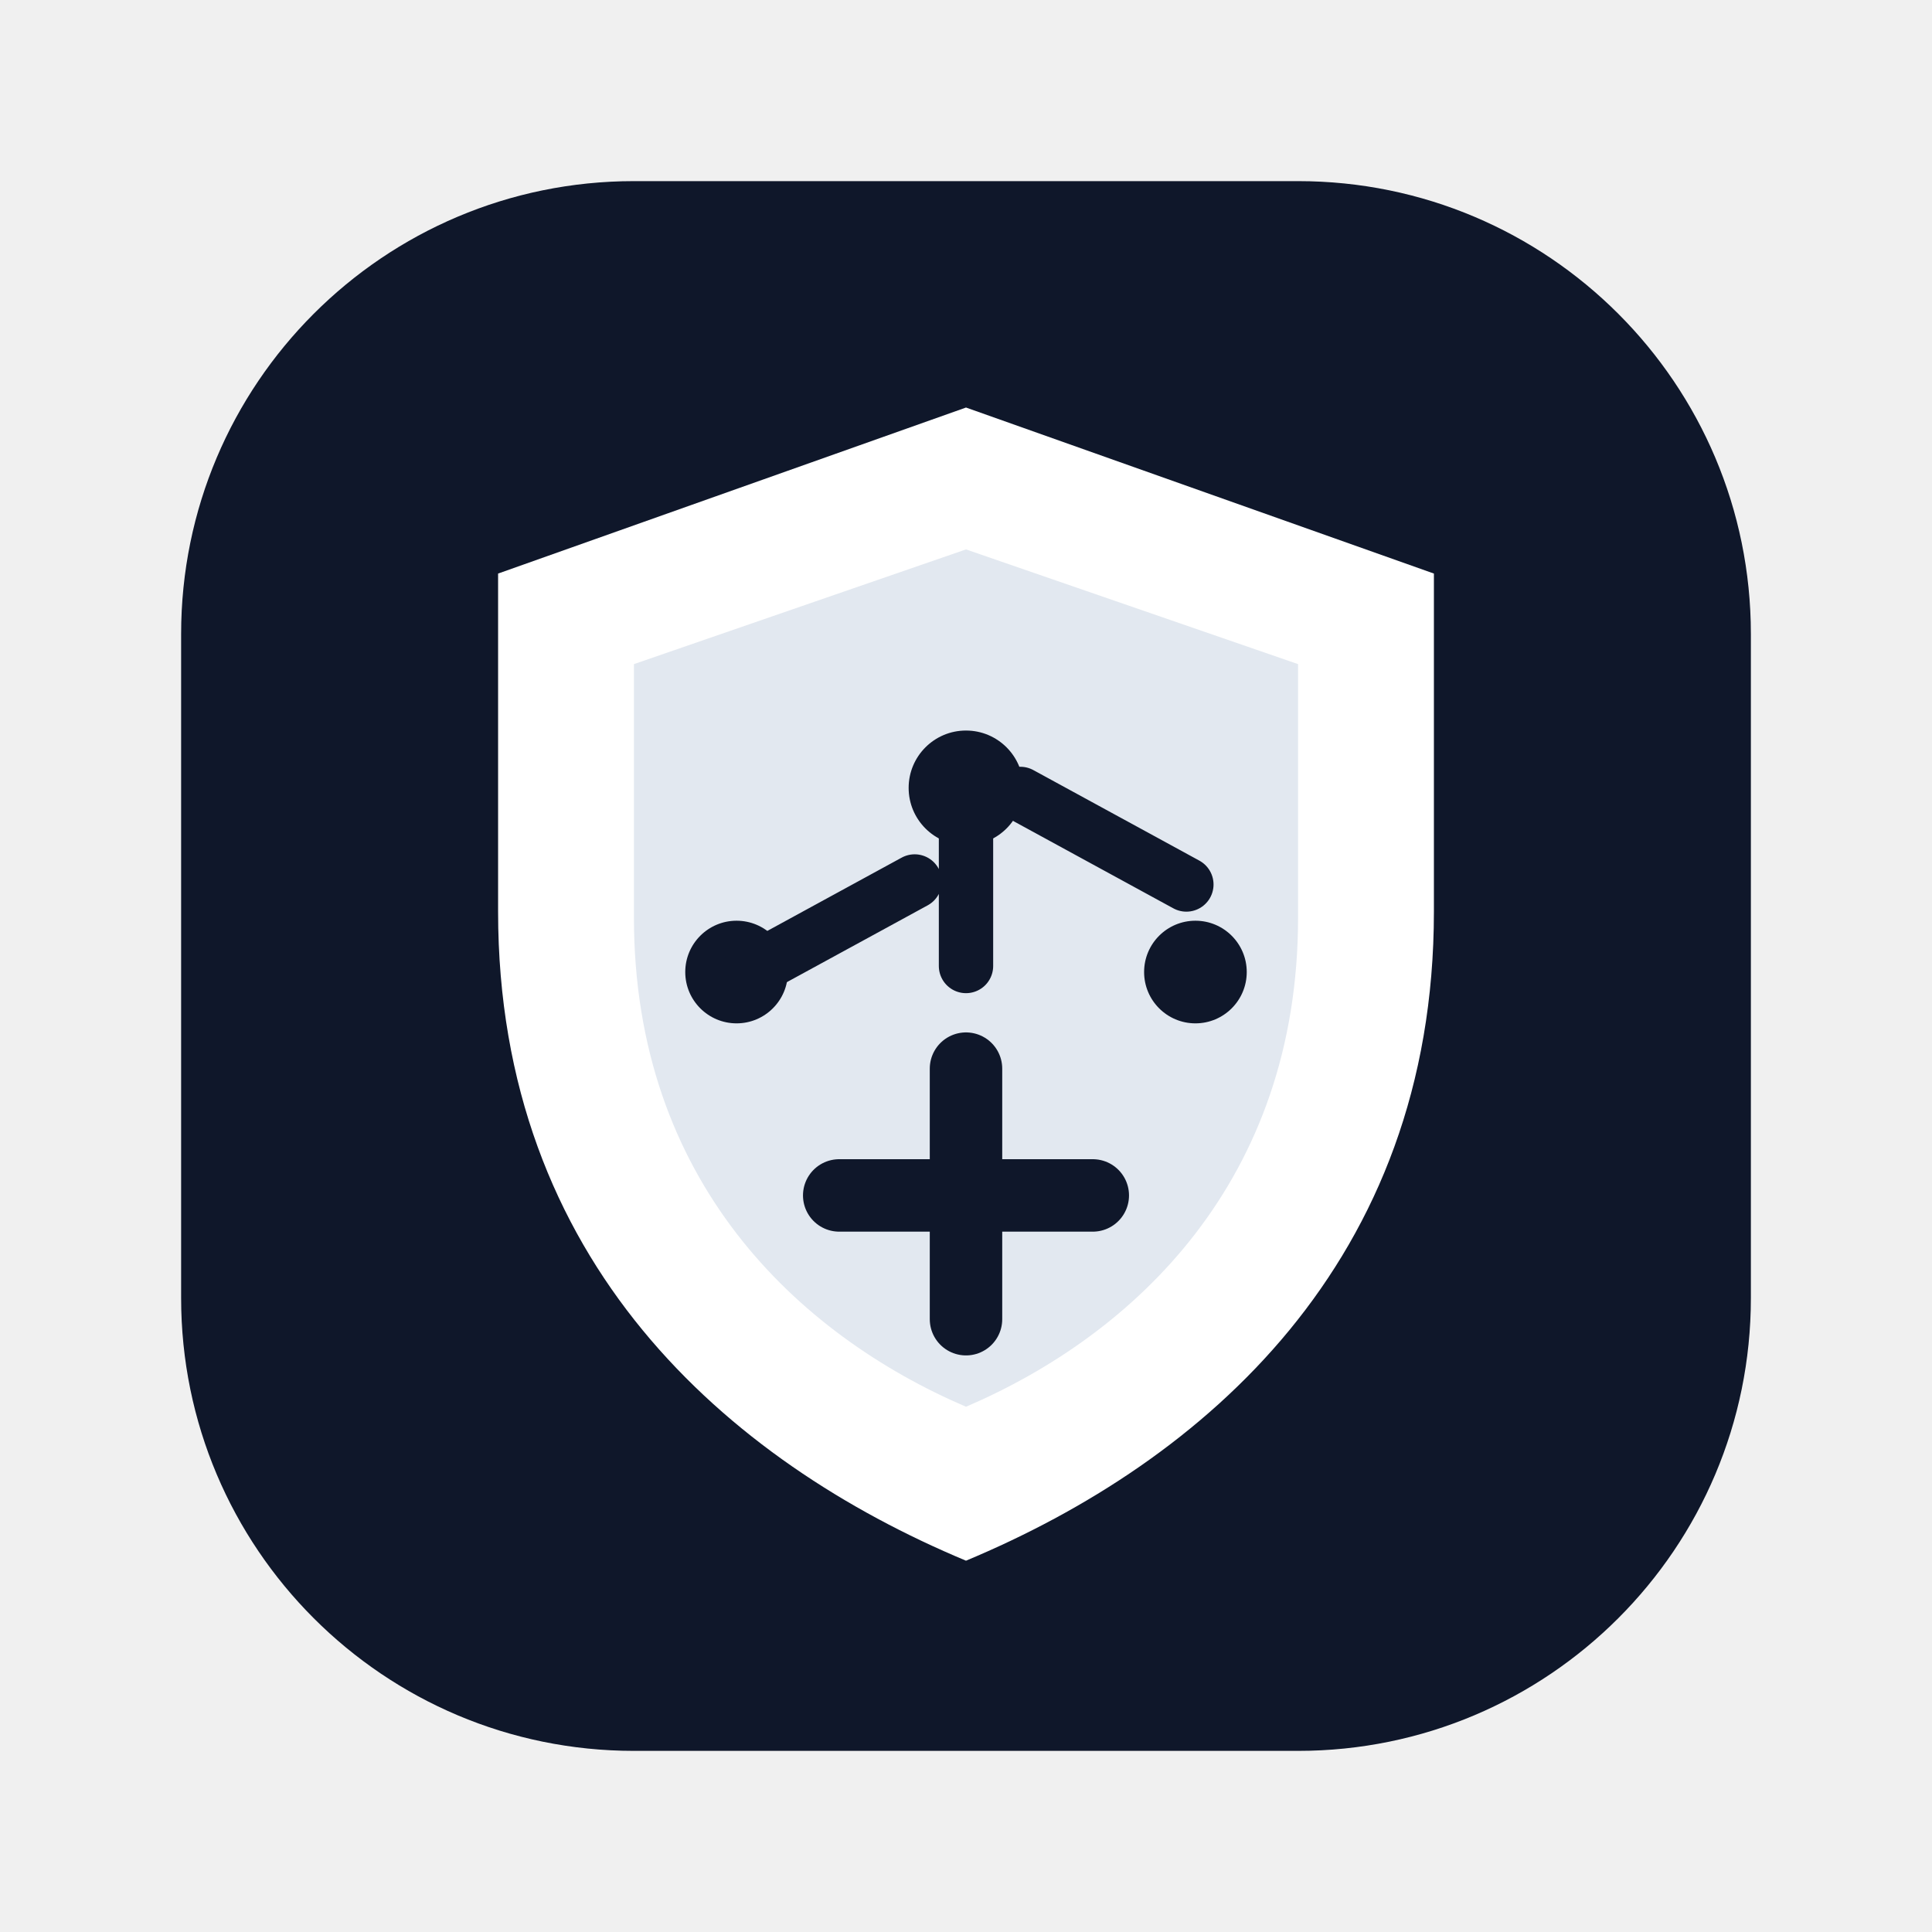
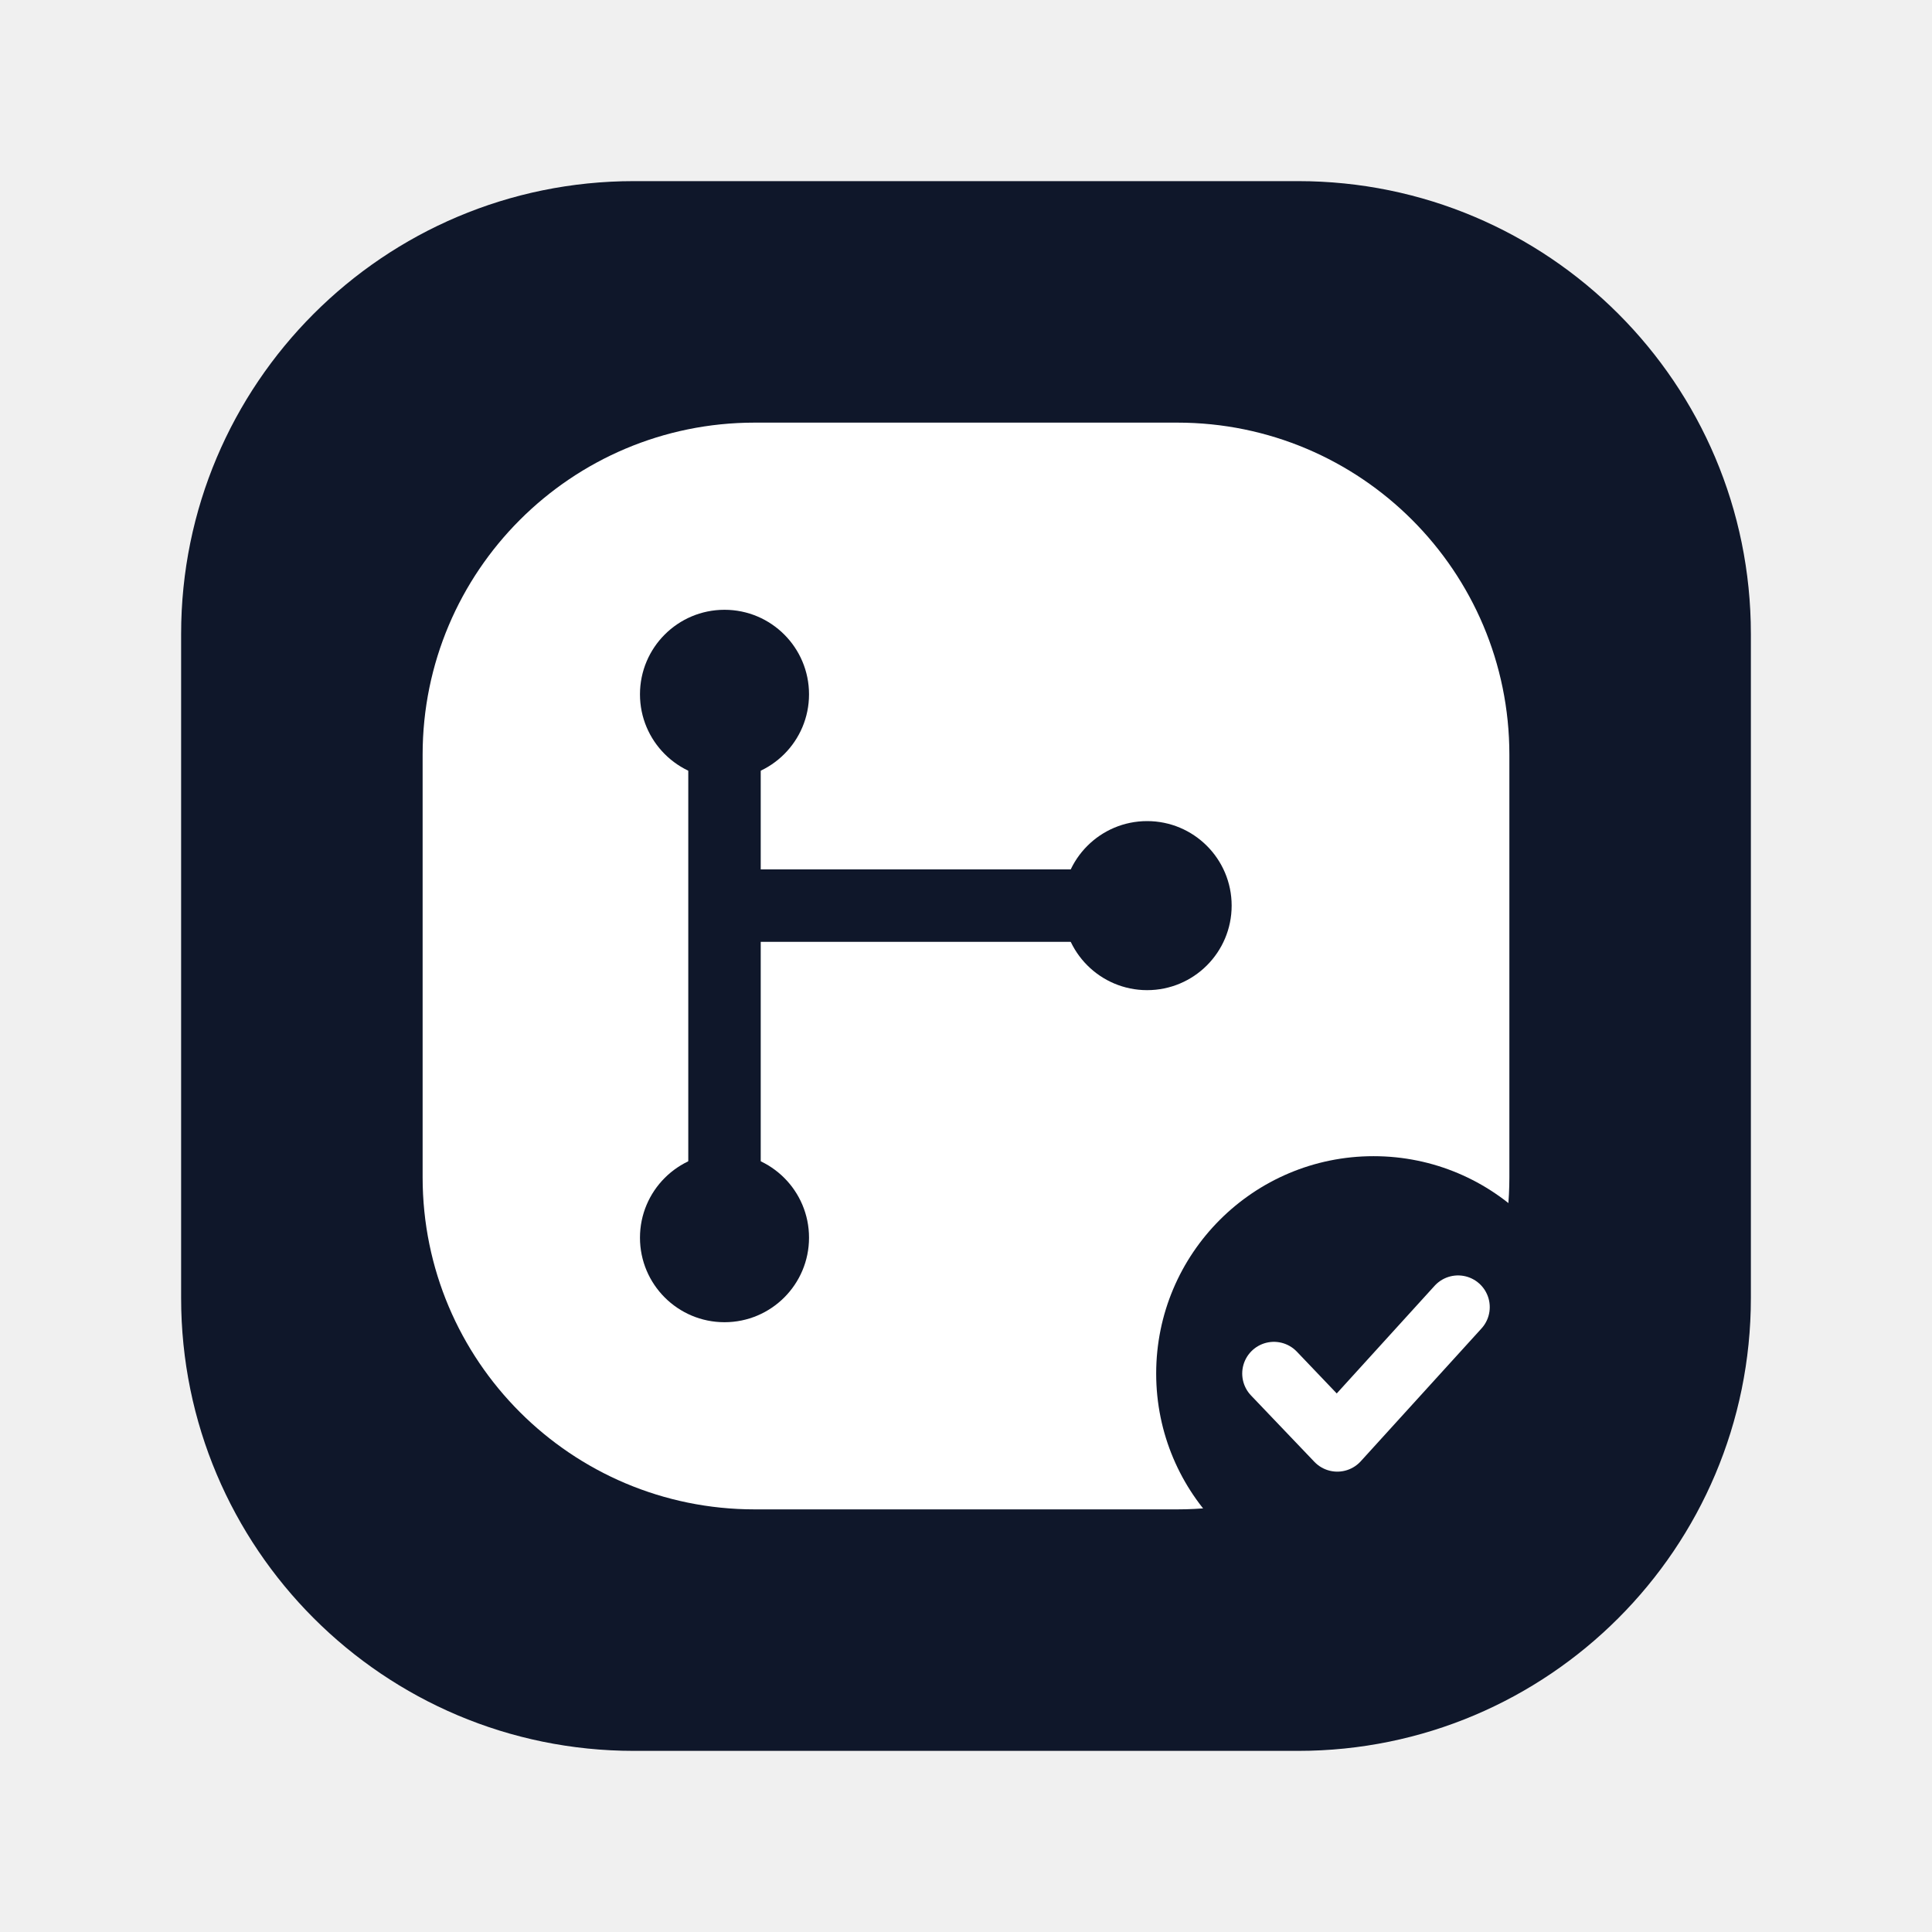
<svg xmlns="http://www.w3.org/2000/svg" viewBox="0 0 64 64" role="img" aria-labelledby="title">
  <rect x="6" y="6" width="52" height="52" rx="15" fill="#0F172A" />
-   <path d="M32 13.5 47.5 19v11.2c0 11.6-7.6 18.2-15.5 21.5-7.9-3.3-15.5-9.9-15.5-21.5V19L32 13.5Z" fill="#FFFFFF" />
-   <path d="M32 18.2 43 22v8.4c0 8.7-5.4 13.8-11 16.2-5.6-2.4-11-7.5-11-16.2V22l11-3.8Z" fill="#E2E8F0" />
-   <circle cx="32" cy="26.1" r="1.9" fill="#0F172A" />
-   <circle cx="24.4" cy="32.2" r="1.7" fill="#0F172A" />
-   <circle cx="39.6" cy="32.2" r="1.7" fill="#0F172A" />
-   <path d="M32 26.1v5.9m-7.2.2 5.5-3m9 .1-5.5-3" stroke="#0F172A" stroke-width="1.8" stroke-linecap="round" stroke-linejoin="round" />
-   <path d="M32 35.4v8.3m-4.2-4.1h8.4" stroke="#0F172A" stroke-width="2.4" stroke-linecap="round" />
+   <rect x="14" y="14" width="36" height="36" rx="11" fill="#FFFFFF" />
+   <path d="M24 23v18m0-11h14" stroke="#0F172A" stroke-width="2.4" stroke-linecap="round" stroke-linejoin="round" />
+   <circle cx="24" cy="23" r="2.8" fill="#0F172A" />
+   <circle cx="24" cy="41" r="2.8" fill="#0F172A" />
+   <circle cx="38" cy="30" r="2.8" fill="#0F172A" />
+   <circle cx="45.5" cy="45.5" r="7.2" fill="#0F172A" />
+   <path d="m42.2 45.5 2.1 2.2 4-4.4" fill="none" stroke="#fff" stroke-width="2.1" stroke-linecap="round" stroke-linejoin="round" />
</svg>
